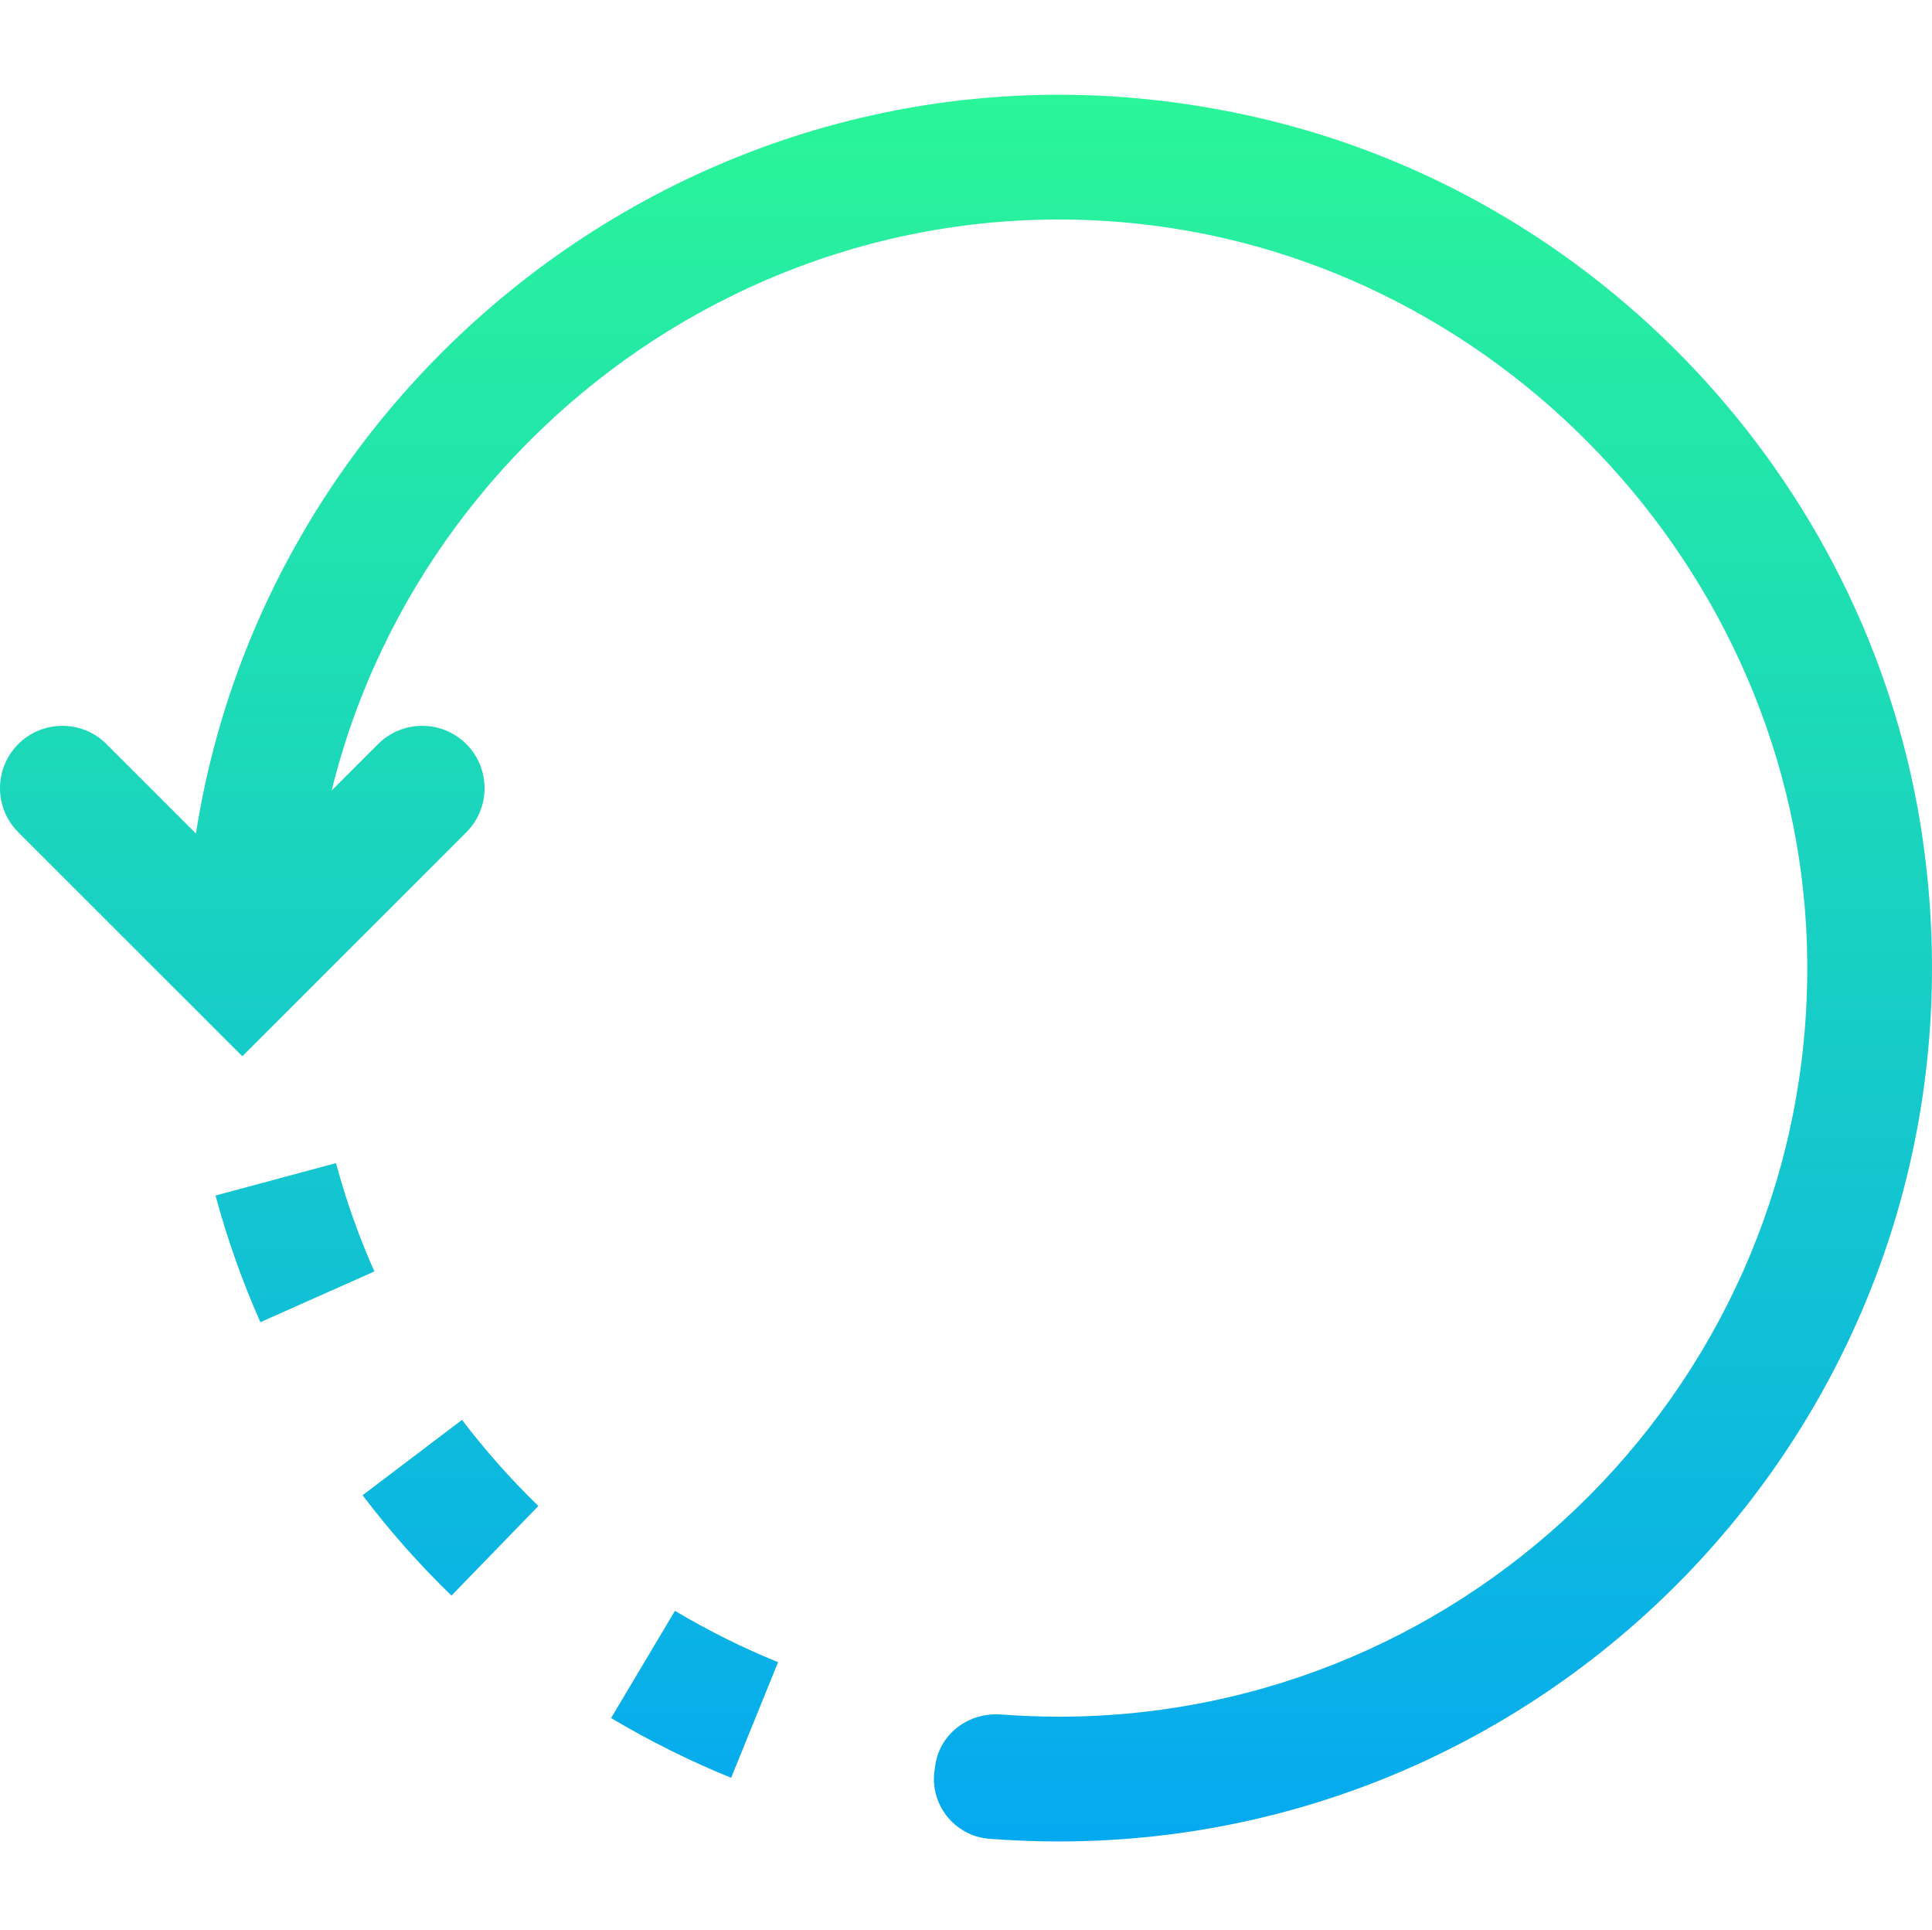
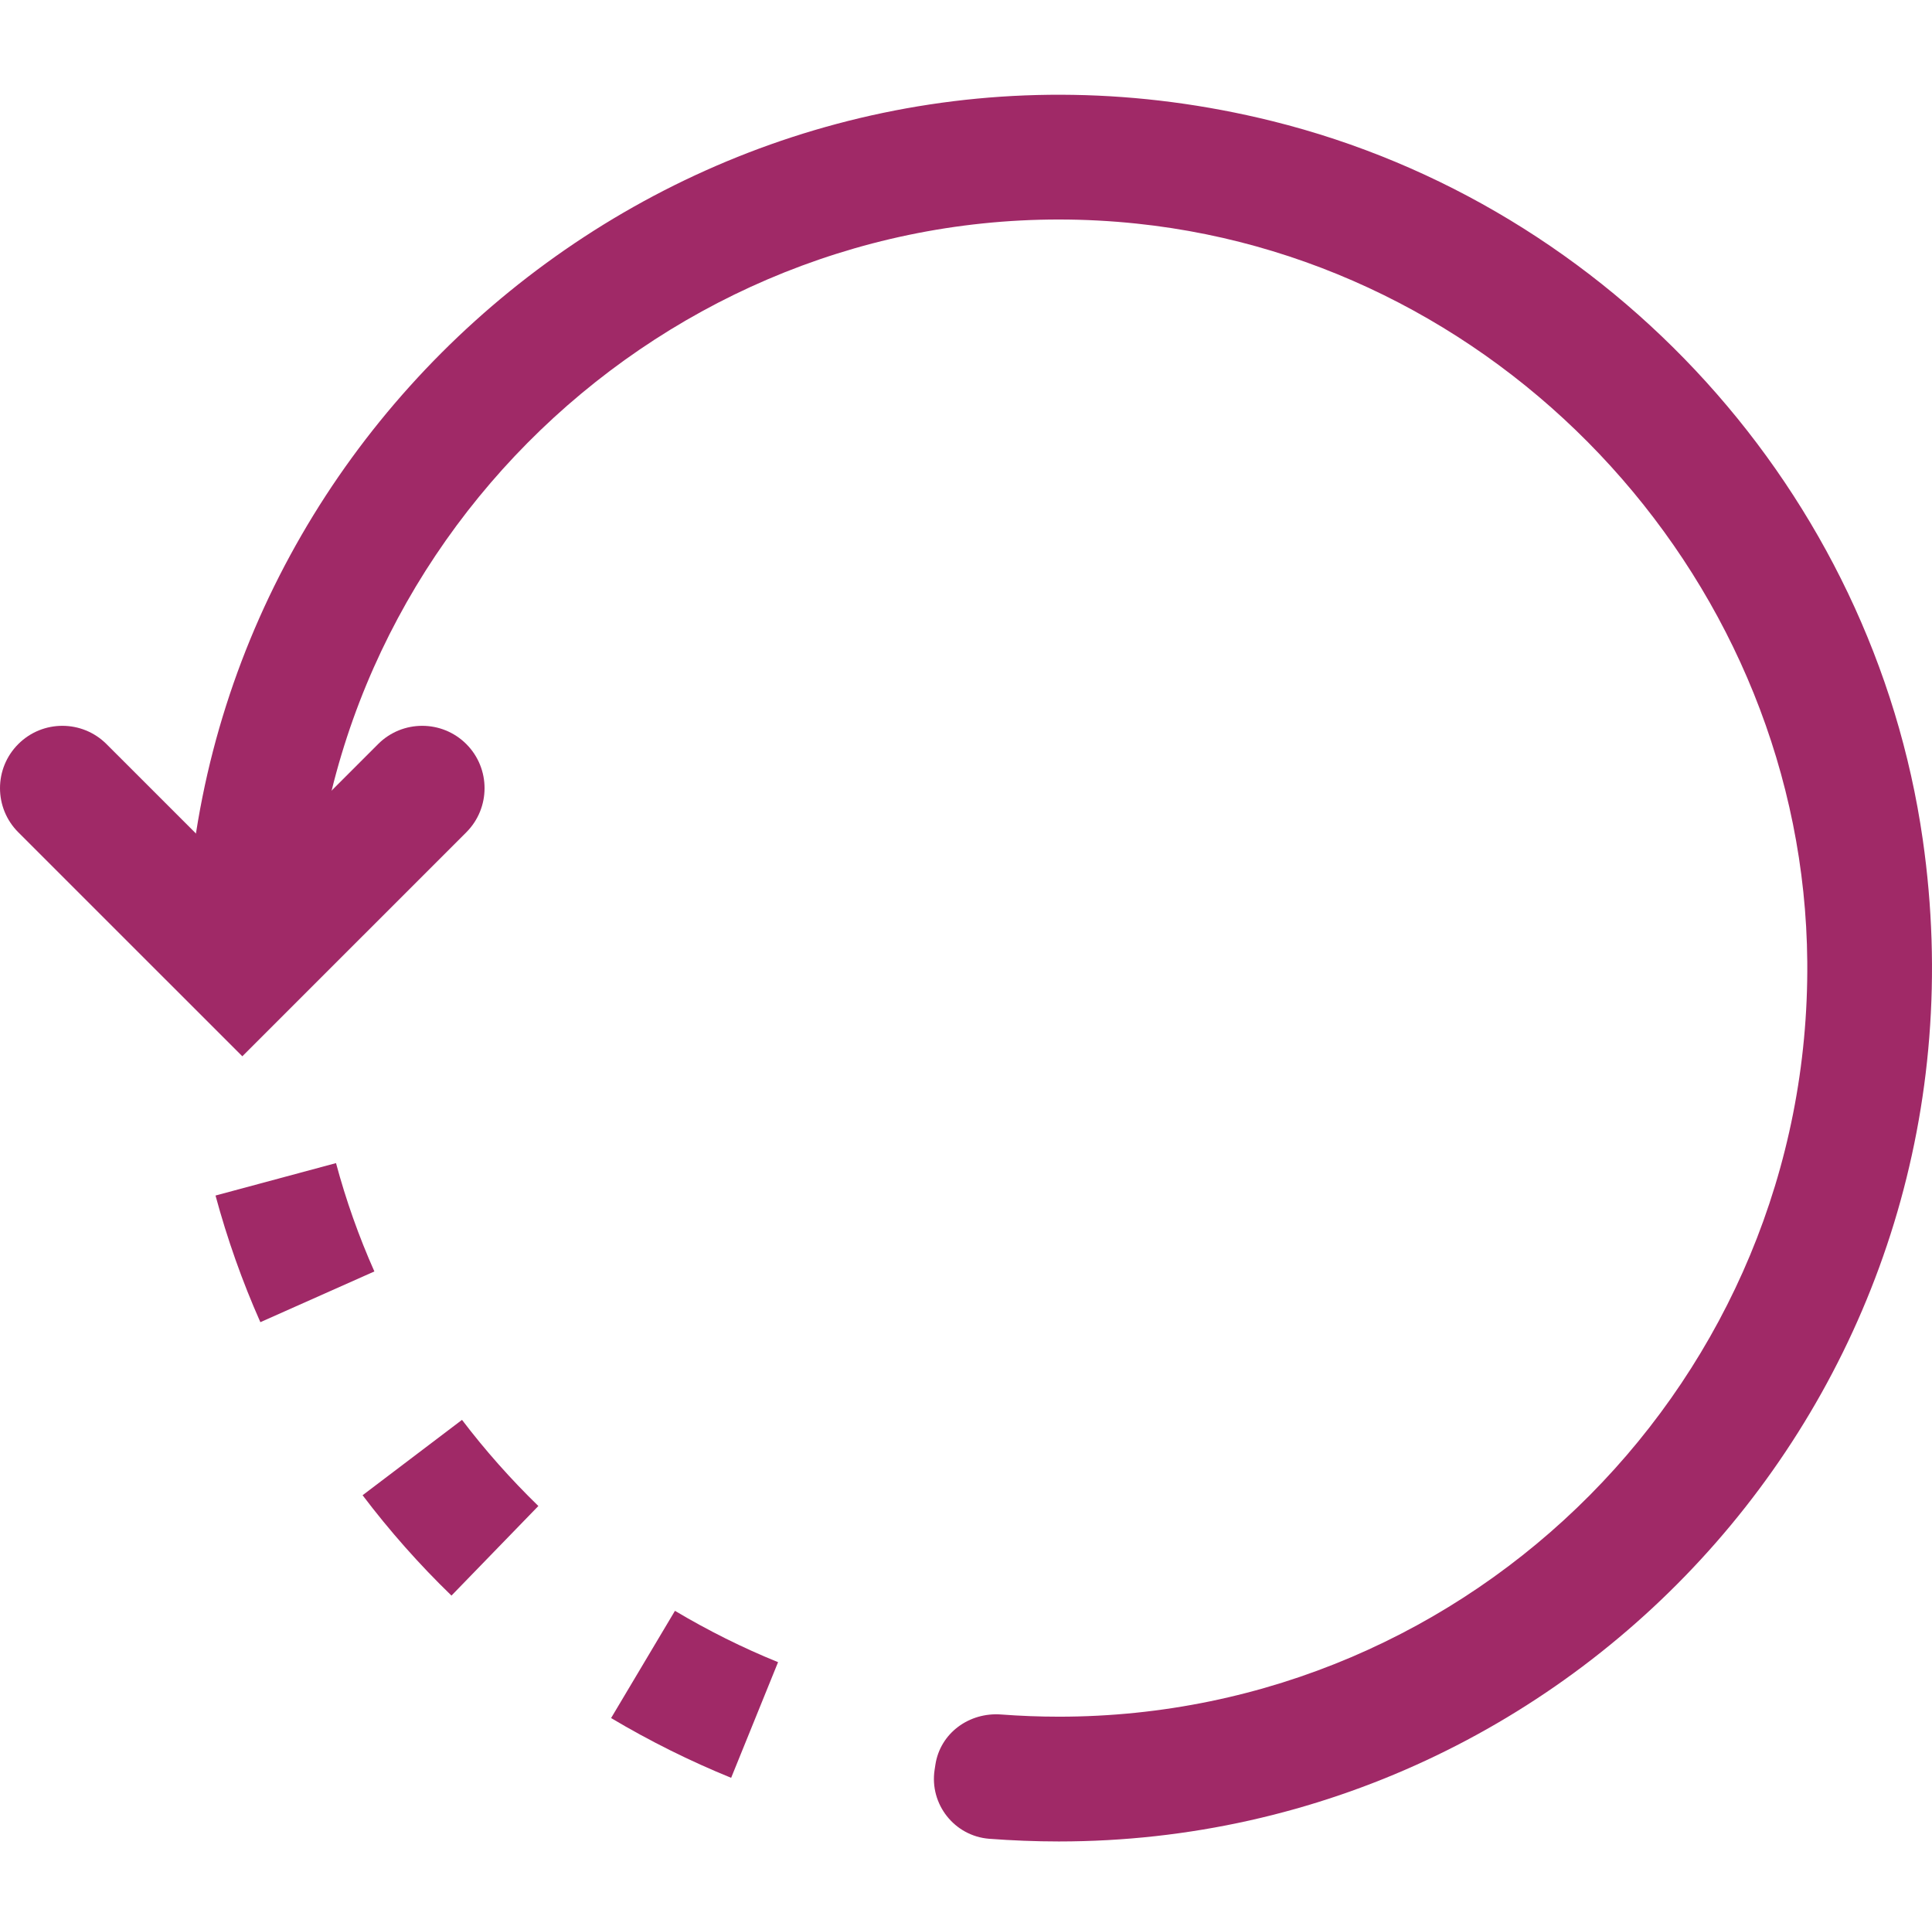
<svg xmlns="http://www.w3.org/2000/svg" viewBox="0 -24 495.601 495">
-   <linearGradient id="reset" gradientUnits="userSpaceOnUse" x1="256" x2="256" y1="0" y2="512">
-     <stop offset="0" stop-color="#2af598" />
-     <stop offset="1" stop-color="#009efd" />
-   </linearGradient>
-   <path fill="url(#reset)" d="m326.309 7.047c-137.426-34.062-266.496 65.312-277.871 197.855l31.871 2.754c9.023-104.898 104.047-185.57 211.297-174.305 95.871 10.062 171.199 92.945 172 189.328.879 106.609-85.586 193.617-192 193.617-4.93 0-9.875-.195-14.785-.562-8.207-.621-15.648 4.77-16.879 12.914l-.195 1.277c-1.344 8.816 5.09 16.977 13.984 17.684 5.938.445 11.922.688 17.875.688 134.336 0 241.422-118.867 221.629-256.945-12.734-88.879-79.773-162.703-166.926-184.305zm0 0" />
-   <g fill="url(#reset)">
+   <path fill="#a02967" d="m326.309 7.047c-137.426-34.062-266.496 65.312-277.871 197.855l31.871 2.754c9.023-104.898 104.047-185.57 211.297-174.305 95.871 10.062 171.199 92.945 172 189.328.879 106.609-85.586 193.617-192 193.617-4.93 0-9.875-.195-14.785-.562-8.207-.621-15.648 4.77-16.879 12.914l-.195 1.277c-1.344 8.816 5.09 16.977 13.984 17.684 5.938.445 11.922.688 17.875.688 134.336 0 241.422-118.867 221.629-256.945-12.734-88.879-79.773-162.703-166.926-184.305zm0 0" />
+   <g fill="#a02967">
    <path d="m93.012 359.496c6.879 9.086 14.543 17.758 22.801 25.742l22.289-22.977c-7.074-6.879-13.664-14.301-19.586-22.094zm0 0" />
    <path d="m156.758 416.648c9.887 5.887 20.254 11.039 30.797 15.328l12.035-29.664c-9.043-3.664-17.938-8.098-26.449-13.168zm0 0" />
    <path d="m86.195 274.312-30.91 8.32c2.992 11.07 6.848 22 11.504 32.48l29.246-13.012c-3.984-8.957-7.297-18.301-9.84-27.789zm0 0" />
  </g>
-   <path fill="url(#reset)" d="m62.164 246.918-57.473-57.453c-6.254-6.242-6.254-16.387 0-22.625 6.242-6.242 16.367-6.242 22.625 0l34.848 34.832 34.832-34.832c6.238-6.242 16.383-6.242 22.625 0 6.238 6.238 6.238 16.383 0 22.625zm0 0" />
+   <path fill="#a02967" d="m62.164 246.918-57.473-57.453c-6.254-6.242-6.254-16.387 0-22.625 6.242-6.242 16.367-6.242 22.625 0l34.848 34.832 34.832-34.832c6.238-6.242 16.383-6.242 22.625 0 6.238 6.238 6.238 16.383 0 22.625zm0 0" />
</svg>
